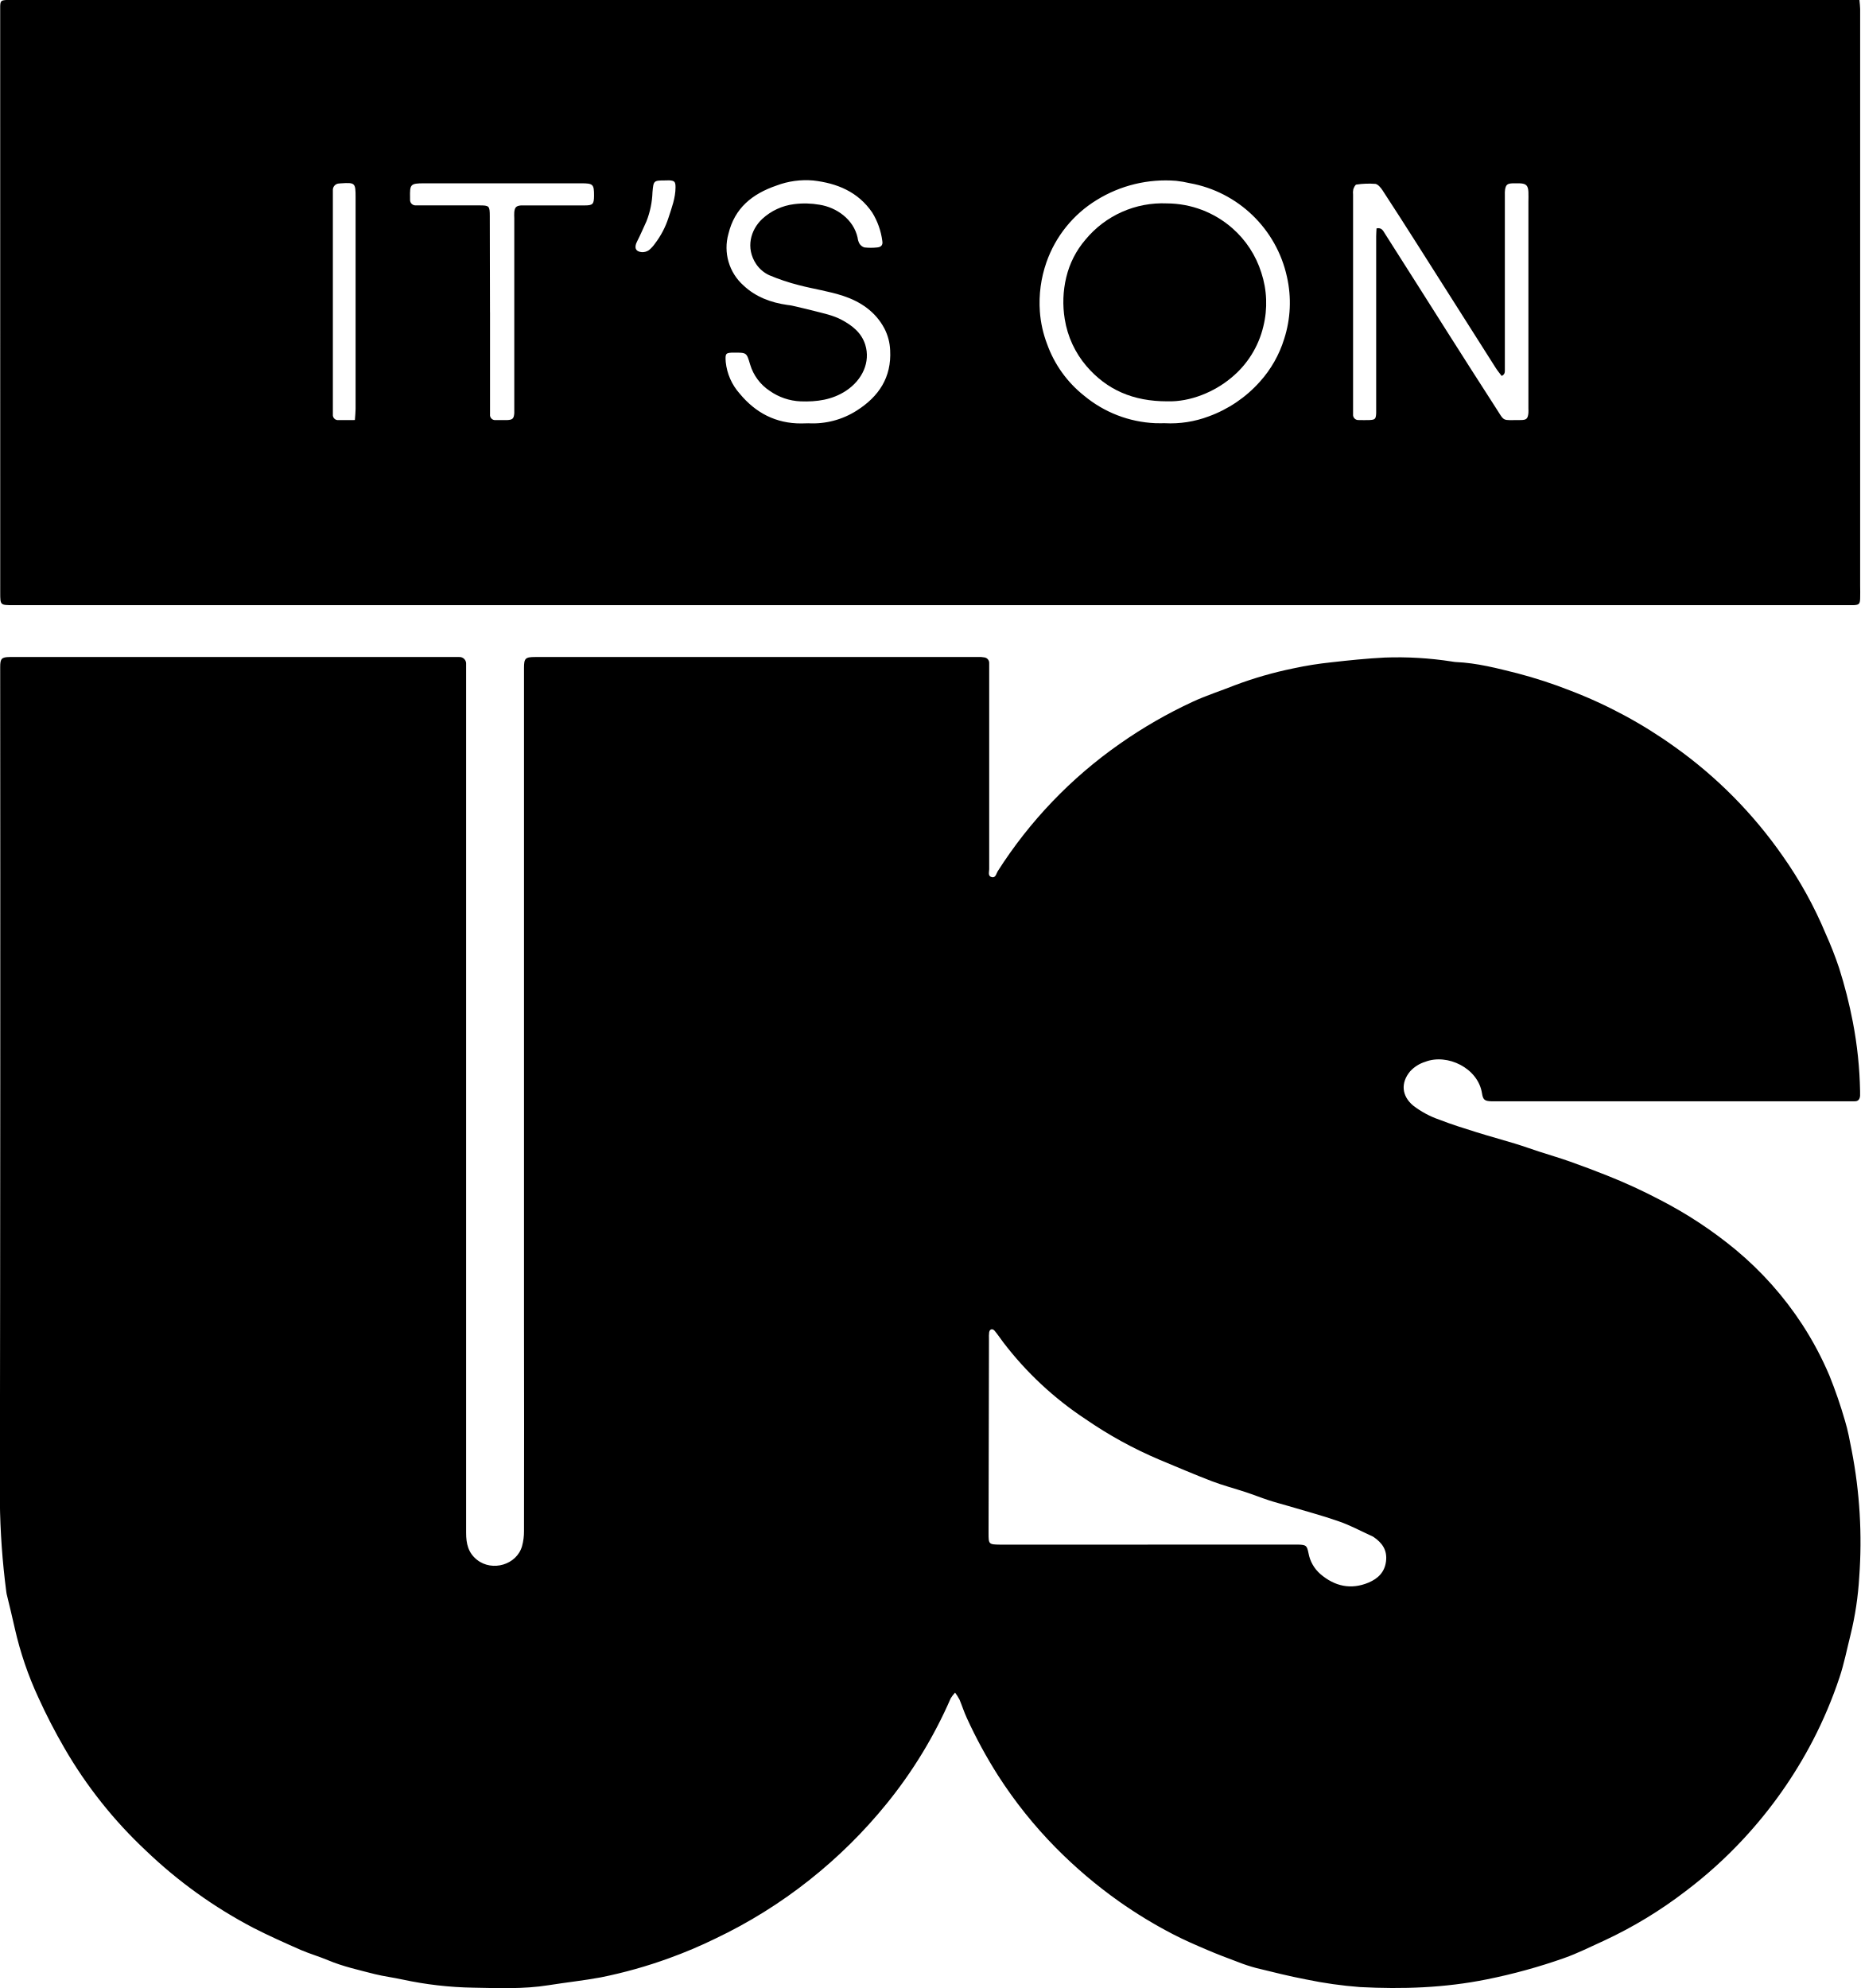
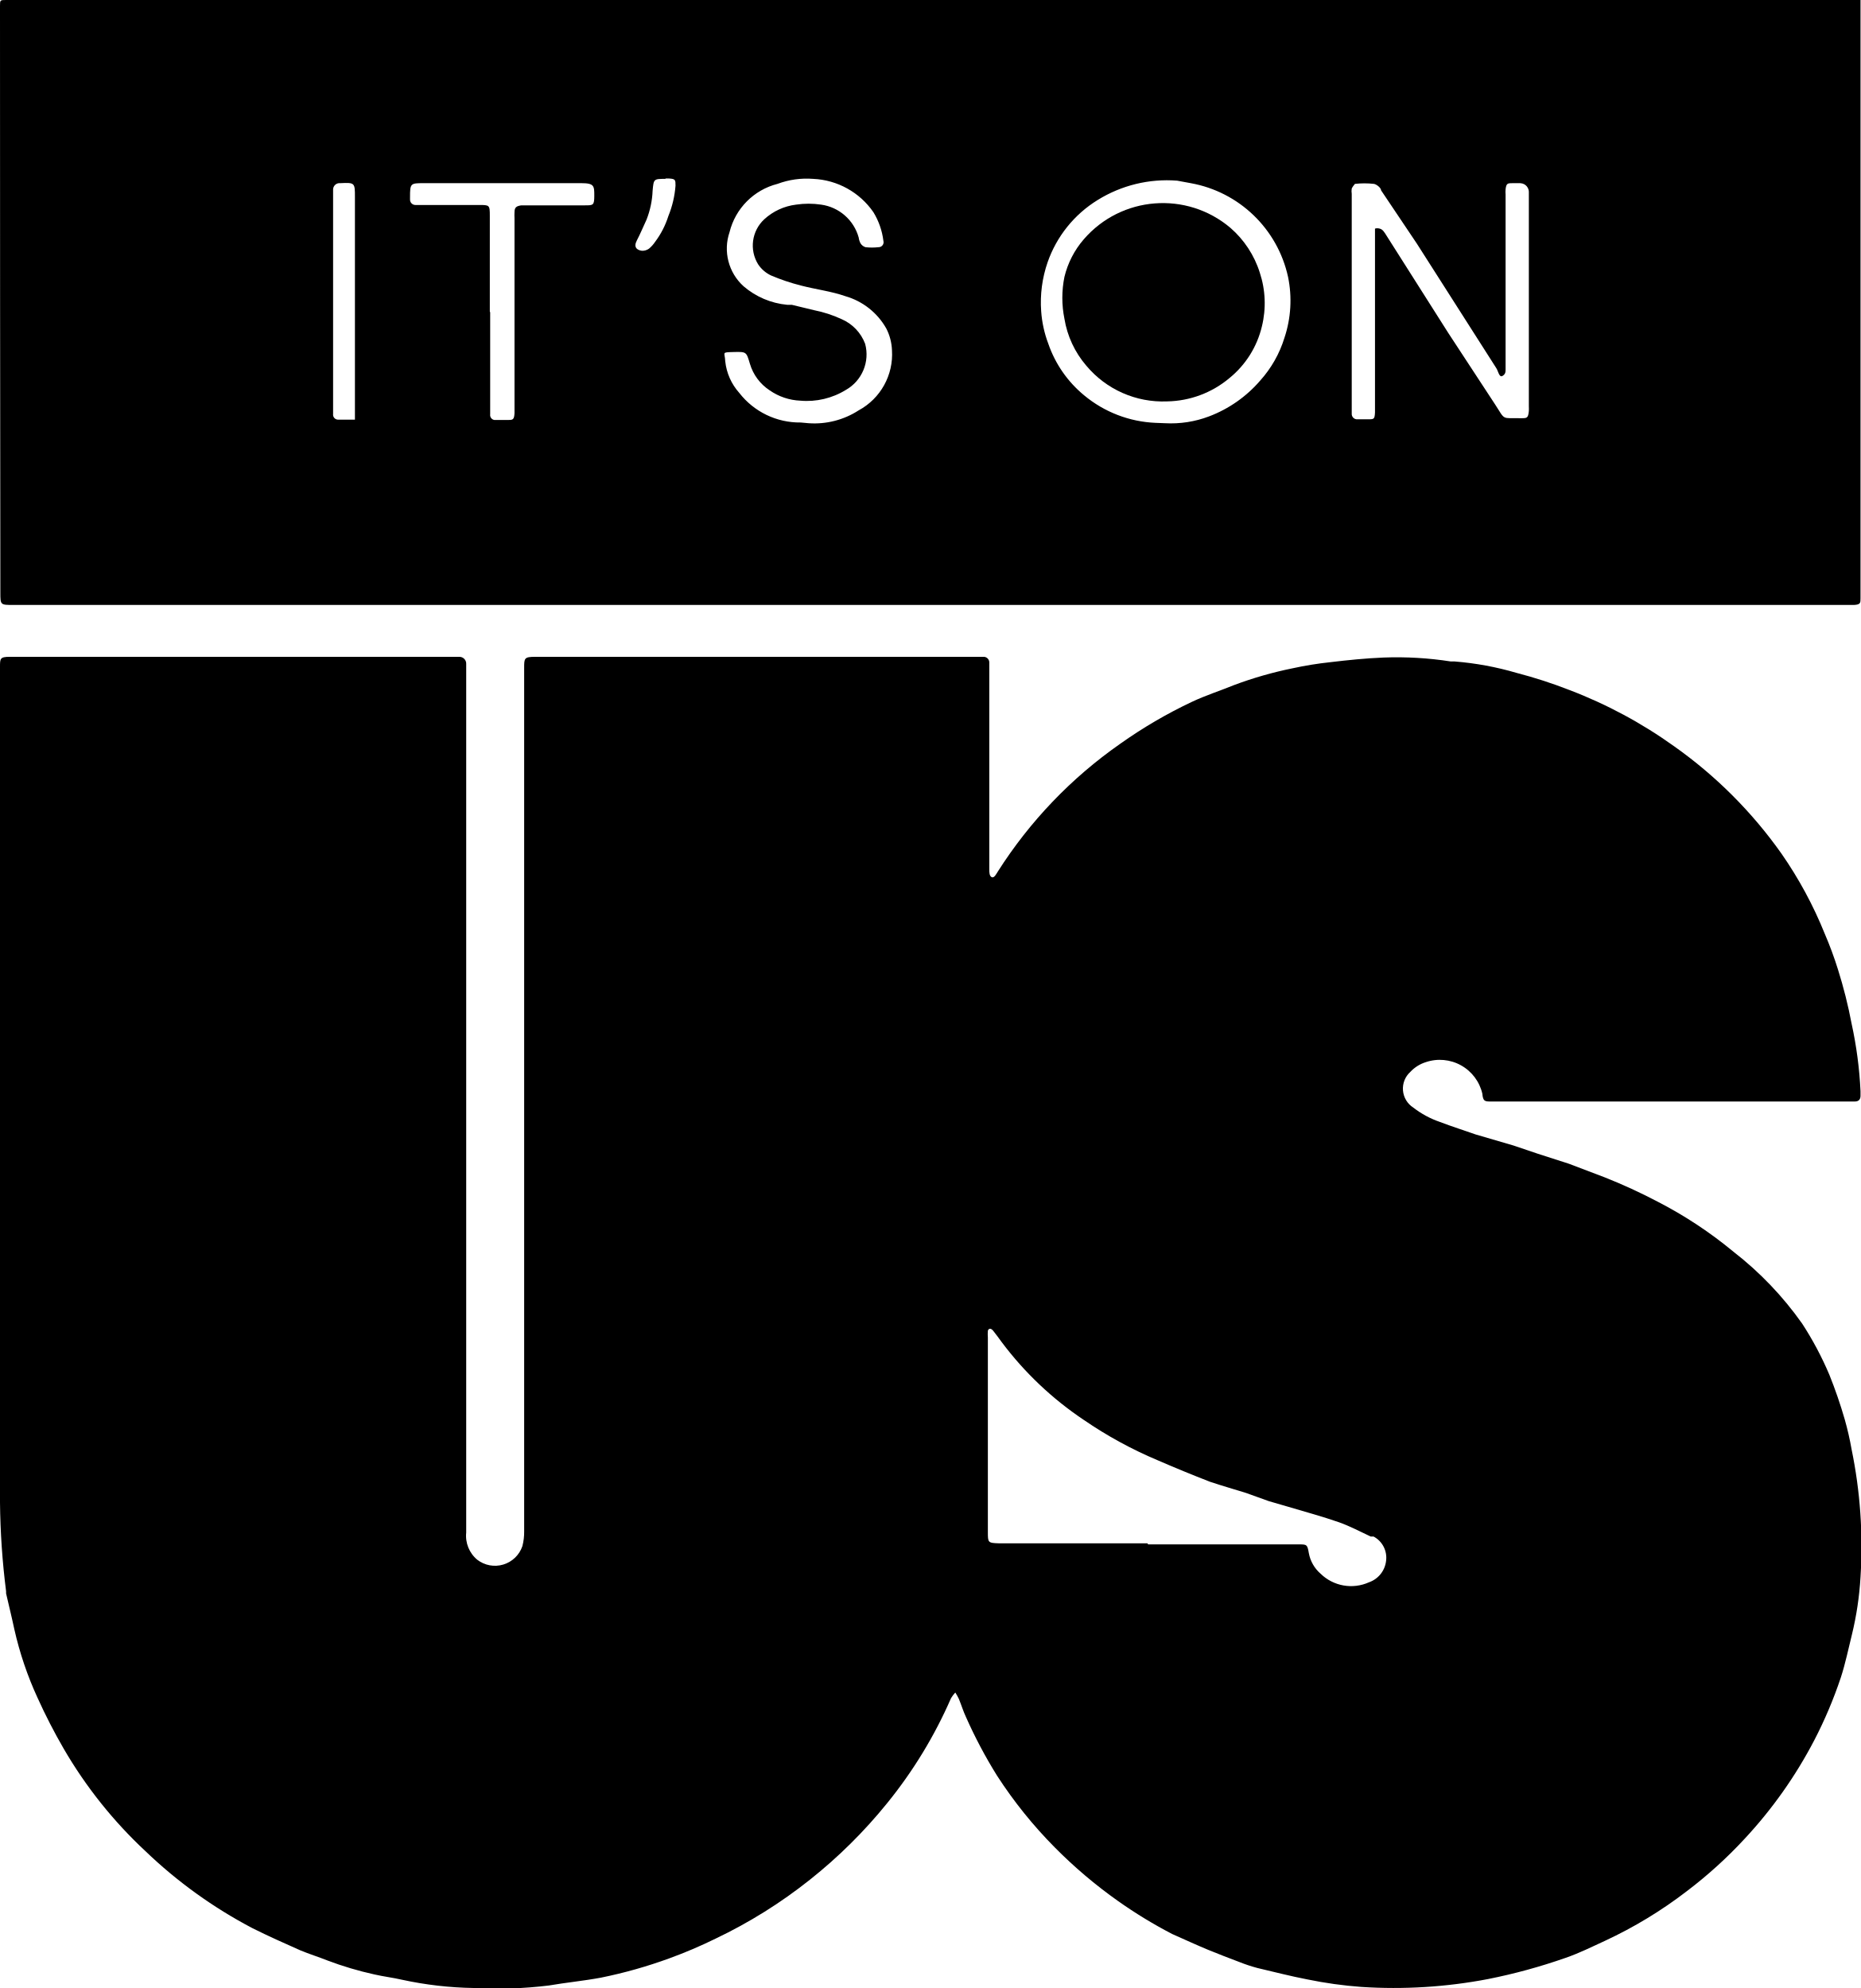
- <svg xmlns="http://www.w3.org/2000/svg" viewBox="0 0 581.36 621.32">
-   <g data-name="Layer 1">
-     <path d="M298.46 529a11 11 0 0 0-1.37 1.79 142.1 142.1 0 0 1-20 32.91A154.93 154.93 0 0 1 253 587.52a153 153 0 0 1-29.45 18.36A145.66 145.66 0 0 1 209.1 612a147.22 147.22 0 0 1-21.36 6c-5.41 1-10.9 1.58-16.34 2.45-7.79 1.25-15.64.91-23.47.77a113.6 113.6 0 0 1-22.12-2.54c-2.89-.63-5.84-1-8.69-1.7-4.93-1.28-9.91-2.36-14.64-4.35-2.76-1.16-5.67-2-8.41-3.17C89 607.22 84 605 79.13 602.5a146.79 146.79 0 0 1-33.53-24.11 139.67 139.67 0 0 1-25.44-32c-3-5.17-5.73-10.46-8.19-15.88a107.85 107.85 0 0 1-7.31-21.43c-.8-3.66-1.72-7.3-2.59-10.94a6.26 6.26 0 0 1-.11-.71 238.7 238.7 0 0 1-2-28.17q.2-130.38.1-260.81c0-2.62.44-3.08 3-3.11h140.42a2.07 2.07 0 0 1 2.18 2.28v271.42c0 3.37.62 6.26 3.43 8.48 4.78 3.76 12.38 1.53 14.05-4.3a17.43 17.43 0 0 0 .61-4.72q.06-32.64 0-65.27V208.77c0-3 .38-3.43 3.47-3.43h138.46a8 8 0 0 1 1.91.12 1.74 1.74 0 0 1 1.53 1.85v64.35c0 .87-.49 2.13.77 2.47s1.43-1.1 1.87-1.8a140.86 140.86 0 0 1 38.19-39.88 147.37 147.37 0 0 1 22.69-13.09c4.28-2 8.84-3.43 13.25-5.2a120.22 120.22 0 0 1 18.34-5.28A109.76 109.76 0 0 1 416 207c5.56-.63 11.13-1.21 16.71-1.49a109.74 109.74 0 0 1 21 1.24c.4.06.79.14 1.19.16 6.6.27 13 1.95 19.3 3.53a146.4 146.4 0 0 1 16.5 5.39 144.4 144.4 0 0 1 32.61 17.57 140.07 140.07 0 0 1 33.75 34.09 126.93 126.93 0 0 1 13.48 24.39 113.56 113.56 0 0 1 4.17 10.65 146.92 146.92 0 0 1 4.29 16.86 126.41 126.41 0 0 1 2.27 21.61v1.44c-.08 1.1-.57 1.81-1.8 1.75h-113.5c-2-.08-2.53-.45-2.85-2.49-1.23-7.93-10.87-12.5-17.71-9.86a10.69 10.69 0 0 0-4.76 3c-3 3.61-2.62 7.68.94 10.68a28.77 28.77 0 0 0 8.32 4.46c3.78 1.48 7.68 2.68 11.56 3.9s7.95 2.31 11.9 3.52c2.57.78 5.09 1.7 7.65 2.53 3.24 1.06 6.52 2 9.73 3.15 3.83 1.35 7.64 2.8 11.42 4.3a170.25 170.25 0 0 1 16.6 7.63 131.26 131.26 0 0 1 23.65 15.6A105 105 0 0 1 563.23 414a102.73 102.73 0 0 1 8.49 16 146.06 146.06 0 0 1 4.82 14c.93 3 1.49 6.19 2.11 9.31a150.41 150.41 0 0 1 2.35 39.62 100.27 100.27 0 0 1-2.71 18c-1.13 4.47-2 9-3.47 13.38a136.43 136.43 0 0 1-8.26 19.56 140.15 140.15 0 0 1-21.77 30.89 138.55 138.55 0 0 1-18 16.27 135.86 135.86 0 0 1-25.61 15.53c-4.11 1.86-8.16 3.91-12.4 5.41a177.53 177.53 0 0 1-24.15 6.65c-13.13 2.66-26.35 3.11-39.63 2.41a131.33 131.33 0 0 1-16.83-2.38c-5.25-1-10.44-2.31-15.63-3.58a50.59 50.59 0 0 1-5.67-1.87c-3.25-1.22-6.5-2.44-9.69-3.81-3.58-1.53-7.17-3.08-10.63-4.88a144.55 144.55 0 0 1-16.85-10.24 147.42 147.42 0 0 1-19.78-16.8 139 139 0 0 1-18-22.51 148 148 0 0 1-9.78-18c-.87-1.87-1.49-3.84-2.28-5.74a17.58 17.58 0 0 0-1.4-2.22zm60.27-46.26h47.02c2.42.08 2.66.3 3.15 2.67a11.35 11.35 0 0 0 3.7 6.53c4.49 3.84 9.57 5 15.11 2.66 2.87-1.23 5-3.19 5.42-6.67s-1.22-5.75-3.89-7.57a5.66 5.66 0 0 0-.85-.43c-3.31-1.51-6.53-3.26-10-4.45-5.18-1.81-10.5-3.23-15.77-4.8-2.06-.61-4.14-1.14-6.18-1.81-2.4-.79-4.75-1.73-7.15-2.52-3.54-1.17-7.16-2.11-10.64-3.44-5.48-2.1-10.88-4.44-16.31-6.69a129.91 129.91 0 0 1-23.11-12.69 105.16 105.16 0 0 1-25.71-24c-.9-1.21-1.74-2.46-2.7-3.61-.66-.8-1.53-.56-1.71.45a12.8 12.8 0 0 0-.06 2.15q-.06 30.35-.13 60.69c0 3.35.06 3.5 3.46 3.54h46.3zM581.07 0c.09 1.14.22 2 .22 2.84v180.21c0 1.36.06 2.72 0 4.08-.07 1.64-.39 1.92-2 2H4.07c-4 0-4 0-4-3.93Q.06 94.16.06 3.1V1.9C.13.33.32.13 1.89 0h579.18zM364 132.27a33.81 33.81 0 0 0 13.71-2.13 39.53 39.53 0 0 0 16-10.85 35.67 35.67 0 0 0 7.59-13.37 36.72 36.72 0 0 0 .87-19.39 38 38 0 0 0-30.41-29.29 33.77 33.77 0 0 0-4.24-.73 41 41 0 0 0-24.81 6A37.21 37.21 0 0 0 327 82a38.31 38.31 0 0 0-2.05 15.32 35.64 35.64 0 0 0 2.27 10.23 36.13 36.13 0 0 0 11.55 16.11 37.32 37.32 0 0 0 22.23 8.6c1 .04 1.92.01 3 .01zm66.2-60.9c1.59-.32 2.05.81 2.55 1.59 6.63 10.39 13.2 20.81 19.8 31.21 4.86 7.64 9.71 15.29 14.63 22.89 3.26 5 1.86 4.18 8 4.22 1.86 0 2.25-.42 2.44-2.21a13.71 13.71 0 0 0 0-1.44V63.08c0-1 .06-2.08 0-3.12-.11-2-.73-2.57-2.63-2.66h-2.4c-1.53.07-2 .45-2.26 1.92a9.38 9.38 0 0 0-.07 1.67v54.52c0 .76.1 1.61-1 2.08-.64-.86-1.31-1.64-1.85-2.5q-12.35-19.43-24.68-38.88c-3.54-5.57-7.09-11.13-10.7-16.64-.53-.81-1.4-1.86-2.21-2a26.24 26.24 0 0 0-5.92.21c-.39 0-.8.92-1 1.48a5.32 5.32 0 0 0-.07 1.67v68.63a1.64 1.64 0 0 0 1.77 1.82c1.12 0 2.24.06 3.36 0 1.77-.08 2-.35 2.09-2.17V73.88c0-.8.07-1.65.11-2.51zm-177.57 60.92a25.46 25.46 0 0 0 15.14-4c6.85-4.36 10.86-10.34 10.4-18.82a16.23 16.23 0 0 0-1.82-6.85c-2.77-5.2-7.4-8.32-12.76-10.11-4.52-1.51-9.31-2.17-13.94-3.39a63.77 63.77 0 0 1-9.29-3.12 10 10 0 0 1-4.07-3.48c-3.33-5-1.76-10.67 1.91-14.1a17.92 17.92 0 0 1 10-4.62 26.4 26.4 0 0 1 7.88.18c5.31.83 10.66 4.55 11.92 10.31a5.16 5.16 0 0 0 .56 1.82 2.77 2.77 0 0 0 1.55 1.22 18.19 18.19 0 0 0 4.06 0c1.22-.12 1.77-.8 1.55-2a22.4 22.4 0 0 0-3.16-8.92c-4.45-6.49-11-9.15-18.42-10A26.07 26.07 0 0 0 242.63 58c-7.55 2.6-13.05 7-15 15.09a15.84 15.84 0 0 0 4.71 16.13c3.78 3.57 8.57 5.36 13.73 6.09.47.07 1 .1 1.42.21 2.31.54 4.63 1.06 6.93 1.66 2.92.76 5.9 1.34 8.61 2.79 3.31 1.78 6.17 4 7.36 7.77 1.68 5.39-.89 11-6 14.38-4.32 2.85-9.16 3.51-14.22 3.32a18.07 18.07 0 0 1-9.62-3.27 15 15 0 0 1-6.13-8.23c-1.12-3.73-1.06-3.75-5-3.73-2.67 0-2.83.19-2.63 2.93a17.53 17.53 0 0 0 4.36 9.88c4.95 6 11.31 9.36 19.25 9.32zm-99.5-34.71v31.91a1.6 1.6 0 0 0 1.76 1.8h3.6c1.71-.08 2.09-.48 2.22-2.16V68.19a17.1 17.1 0 0 1 0-1.92c.17-1.51.63-1.94 2.12-2.07h19.91c2.53 0 2.87-.42 2.9-3 0-3.6-.27-3.91-4-3.91h-49.18c-4.28 0-4.39.38-4.32 4.48v.72a1.69 1.69 0 0 0 1.67 1.7h19.92c3.19 0 3.32.14 3.33 3.41v.72q.06 14.68.06 29.27zm-42.23 33.7c.09-1.41.22-2.43.22-3.46V61.64c0-4.48-.15-4.63-4.58-4.34a6.43 6.43 0 0 0-.72.06 2 2 0 0 0-1.8 1.91v70.26a1.6 1.6 0 0 0 1.8 1.76zm97-74.89c-3.66 0-3.68.07-4 3.66a27.46 27.46 0 0 1-1.87 9.08c-1 2.16-1.91 4.33-3 6.45-.91 1.83-.41 3.07 1.55 3.23a3.61 3.61 0 0 0 2.2-.62 10.12 10.12 0 0 0 1.93-2.11 26.83 26.83 0 0 0 4.18-8c1-3.08 2.2-6.18 2.21-9.53 0-1.75-.28-2.08-2-2.19-.35.01-.75.03-1.1.03z" />
-     <path d="M364.74 125.43c-10.64 0-18.84-3.58-25.22-11a29.85 29.85 0 0 1-6.79-14.7 32.85 32.85 0 0 1 .47-13.05 28 28 0 0 1 6-11.78 31.25 31.25 0 0 1 25.5-11.33 31.19 31.19 0 0 1 20.34 7.7 30.73 30.73 0 0 1 9.12 13.94 30.36 30.36 0 0 1 .64 16.76 29.58 29.58 0 0 1-10.2 16.23c-5.03 4.18-12.52 7.46-19.86 7.23z" />
+ <svg xmlns="http://www.w3.org/2000/svg" viewBox="0 0 52 55.57">
+   <g data-name="Layer 1-2">
+     <path d="M26.7 47.31a1 1 0 0 0-.12.16 12.71 12.71 0 0 1-1.79 2.94 13.86 13.86 0 0 1-2.15 2.13A13.68 13.68 0 0 1 20 54.19a13 13 0 0 1-1.29.55 13.17 13.17 0 0 1-1.91.54c-.48.09-1 .14-1.46.22a11.85 11.85 0 0 1-2.1.07 10.16 10.16 0 0 1-2-.23c-.26-.06-.52-.09-.78-.15a9.44 9.44 0 0 1-1.31-.39c-.25-.1-.51-.18-.75-.28-.45-.2-.9-.4-1.34-.62a13.13 13.13 0 0 1-3-2.16 12.49 12.49 0 0 1-2.28-2.86q-.4-.69-.73-1.42a9.65 9.65 0 0 1-.65-1.92c-.07-.33-.15-.65-.23-1v-.06A21.35 21.35 0 0 1 0 42V18.64c0-.23 0-.28.27-.28h12.57a.19.19 0 0 1 .19.2v24.28a.87.87 0 0 0 .31.76.81.81 0 0 0 1.26-.38 1.56 1.56 0 0 0 .05-.42V18.67c0-.27 0-.31.31-.31h12.55a.16.16 0 0 1 .14.17v5.77c0 .08 0 .19.07.22s.13-.1.17-.16a12.6 12.6 0 0 1 3.42-3.57 13.18 13.18 0 0 1 2-1.17c.38-.18.79-.31 1.18-.47a10.75 10.75 0 0 1 1.64-.47 9.82 9.82 0 0 1 1.05-.17c.5-.06 1-.11 1.49-.13a9.81 9.81 0 0 1 1.88.11h.11a8.57 8.57 0 0 1 1.73.32 13.09 13.09 0 0 1 1.48.48 12.91 12.91 0 0 1 2.92 1.57 12.53 12.53 0 0 1 3 3A11.35 11.35 0 0 1 51 26.1a10.16 10.16 0 0 1 .37 1 13.14 13.14 0 0 1 .38 1.51A11.31 11.31 0 0 1 52 30.5v.13c0 .1-.05.16-.16.16H41.68c-.18 0-.23 0-.25-.22a1.22 1.22 0 0 0-1.58-.88 1 1 0 0 0-.43.27.63.63 0 0 0 .08 1 2.57 2.57 0 0 0 .74.4c.34.13.69.24 1 .35l1.06.31.68.23.87.28 1 .38a15.23 15.23 0 0 1 1.48.68 11.74 11.74 0 0 1 2.12 1.4A9.39 9.39 0 0 1 50.37 37a9.19 9.19 0 0 1 .76 1.43 13.06 13.06 0 0 1 .43 1.25 8.27 8.27 0 0 1 .19.83 13.45 13.45 0 0 1 .25 3.57 9 9 0 0 1-.24 1.61c-.1.4-.18.8-.31 1.2a12.2 12.2 0 0 1-.74 1.75 12.53 12.53 0 0 1-1.95 2.76 12.39 12.39 0 0 1-1.61 1.46 12.15 12.15 0 0 1-2.29 1.39c-.37.17-.73.35-1.11.48a15.88 15.88 0 0 1-2.16.59 14 14 0 0 1-3.54.22 11.74 11.74 0 0 1-1.51-.21c-.47-.09-.93-.21-1.4-.32a4.52 4.52 0 0 1-.51-.17c-.29-.11-.58-.22-.87-.34s-.64-.28-1-.44a12.93 12.93 0 0 1-1.51-.92 13.18 13.18 0 0 1-1.77-1.5 12.43 12.43 0 0 1-1.61-2A13.24 13.24 0 0 1 27 48c-.08-.17-.13-.34-.2-.51a1.57 1.57 0 0 0-.1-.18zm5.39-4.14h4.21c.22 0 .24 0 .28.24a1 1 0 0 0 .33.58 1.22 1.22 0 0 0 1.35.24.72.72 0 0 0 .48-.6.67.67 0 0 0-.35-.68h-.08c-.3-.14-.58-.29-.89-.4-.46-.16-.94-.29-1.41-.43l-.55-.16-.64-.23c-.32-.1-.64-.19-1-.31-.49-.19-1-.4-1.46-.6a11.62 11.62 0 0 1-2.07-1.13A9.4 9.4 0 0 1 28 37.52c-.08-.11-.16-.22-.24-.32s-.14-.05-.15 0a1.14 1.14 0 0 0 0 .19v5.43c0 .3 0 .31.31.32h4.15zM52 0v16.73c0 .12 0 .17-.18.18H.37c-.36 0-.36 0-.36-.35Q0 8.42 0 .28V.17C0 0 0 0 .17 0H52zM32.56 11.83a3 3 0 0 0 1.23-.19 3.54 3.54 0 0 0 1.43-1 3.19 3.19 0 0 0 .68-1.2 3.28 3.28 0 0 0 .1-1.7 3.4 3.4 0 0 0-2.72-2.62l-.38-.07a3.67 3.67 0 0 0-2.22.54 3.33 3.33 0 0 0-1.4 1.74 3.43 3.43 0 0 0-.18 1.37 3.19 3.19 0 0 0 .2.91 3.23 3.23 0 0 0 1 1.44 3.34 3.34 0 0 0 2 .77zm5.92-5.45c.14 0 .18.07.23.14l1.77 2.79 1.31 2c.29.45.17.37.72.38.17 0 .2 0 .22-.2a1.23 1.23 0 0 0 0-.13v-6c0-.09-.07-.23-.24-.24h-.21c-.14 0-.18 0-.2.17a.84.84 0 0 0 0 .15v4.88c0 .07 0 .14-.09.19s-.12-.15-.17-.22L39.6 6.81l-1-1.49c0-.07-.13-.17-.2-.18a2.35 2.35 0 0 0-.53 0s-.07.08-.09.13a.48.48 0 0 0 0 .15v6.14a.15.15 0 0 0 .13.16h.33c.16 0 .18 0 .19-.19V6.39zM22.6 11.83a2.28 2.28 0 0 0 1.4-.36 1.78 1.78 0 0 0 .93-1.68 1.45 1.45 0 0 0-.16-.61 1.92 1.92 0 0 0-1.14-.9c-.4-.14-.83-.19-1.25-.3a5.7 5.7 0 0 1-.83-.28.89.89 0 0 1-.36-.31 1 1 0 0 1 .17-1.26 1.6 1.6 0 0 1 .89-.41 2.36 2.36 0 0 1 .7 0 1.27 1.27 0 0 1 1.05.92.46.46 0 0 0 .05.16.25.25 0 0 0 .14.11 1.63 1.63 0 0 0 .36 0 .14.14 0 0 0 .14-.18 2 2 0 0 0-.28-.8A2.16 2.16 0 0 0 22.73 5a2.33 2.33 0 0 0-1 .14 1.85 1.85 0 0 0-1.34 1.35A1.42 1.42 0 0 0 20.78 8a2.18 2.18 0 0 0 1.22.52h.13l.62.15a3.4 3.4 0 0 1 .77.25 1.22 1.22 0 0 1 .66.69 1.14 1.14 0 0 1-.54 1.29 2.08 2.08 0 0 1-1.27.3 1.62 1.62 0 0 1-.86-.29 1.34 1.34 0 0 1-.55-.74c-.1-.33-.09-.34-.45-.33s-.25 0-.24.26a1.57 1.57 0 0 0 .39.88 2.14 2.14 0 0 0 1.72.83zm-8.9-3.1v2.85a.14.14 0 0 0 .12.16h.36c.15 0 .19 0 .2-.19V6.1a1.53 1.53 0 0 1 0-.17c0-.14.06-.17.19-.19h1.78c.23 0 .26 0 .26-.27s0-.35-.36-.35h-4.4c-.38 0-.39 0-.39.4v.06a.15.15 0 0 0 .15.15h1.78c.29 0 .3 0 .3.3v2.68zm-3.78 3V5.51c0-.4 0-.41-.41-.39h-.04a.18.18 0 0 0-.16.17v6.28a.14.14 0 0 0 .13.16h.49zM18.6 5c-.33 0-.33 0-.36.33a2.46 2.46 0 0 1-.17.81c-.09.19-.17.39-.27.58s0 .27.14.29a.32.32 0 0 0 .2-.06.91.91 0 0 0 .17-.19 2.4 2.4 0 0 0 .37-.72 2.8 2.8 0 0 0 .2-.85c0-.16 0-.19-.18-.2h-.1z" />
+     <path d="M32.62 11.22a2.79 2.79 0 0 1-2.26-1 2.67 2.67 0 0 1-.61-1.31 2.94 2.94 0 0 1 0-1.17 2.5 2.5 0 0 1 .54-1.05 2.92 2.92 0 0 1 4.1-.32 2.75 2.75 0 0 1 .82 1.25 2.72 2.72 0 0 1 .06 1.5 2.65 2.65 0 0 1-.91 1.45 2.78 2.78 0 0 1-1.74.65z" />
  </g>
</svg>
